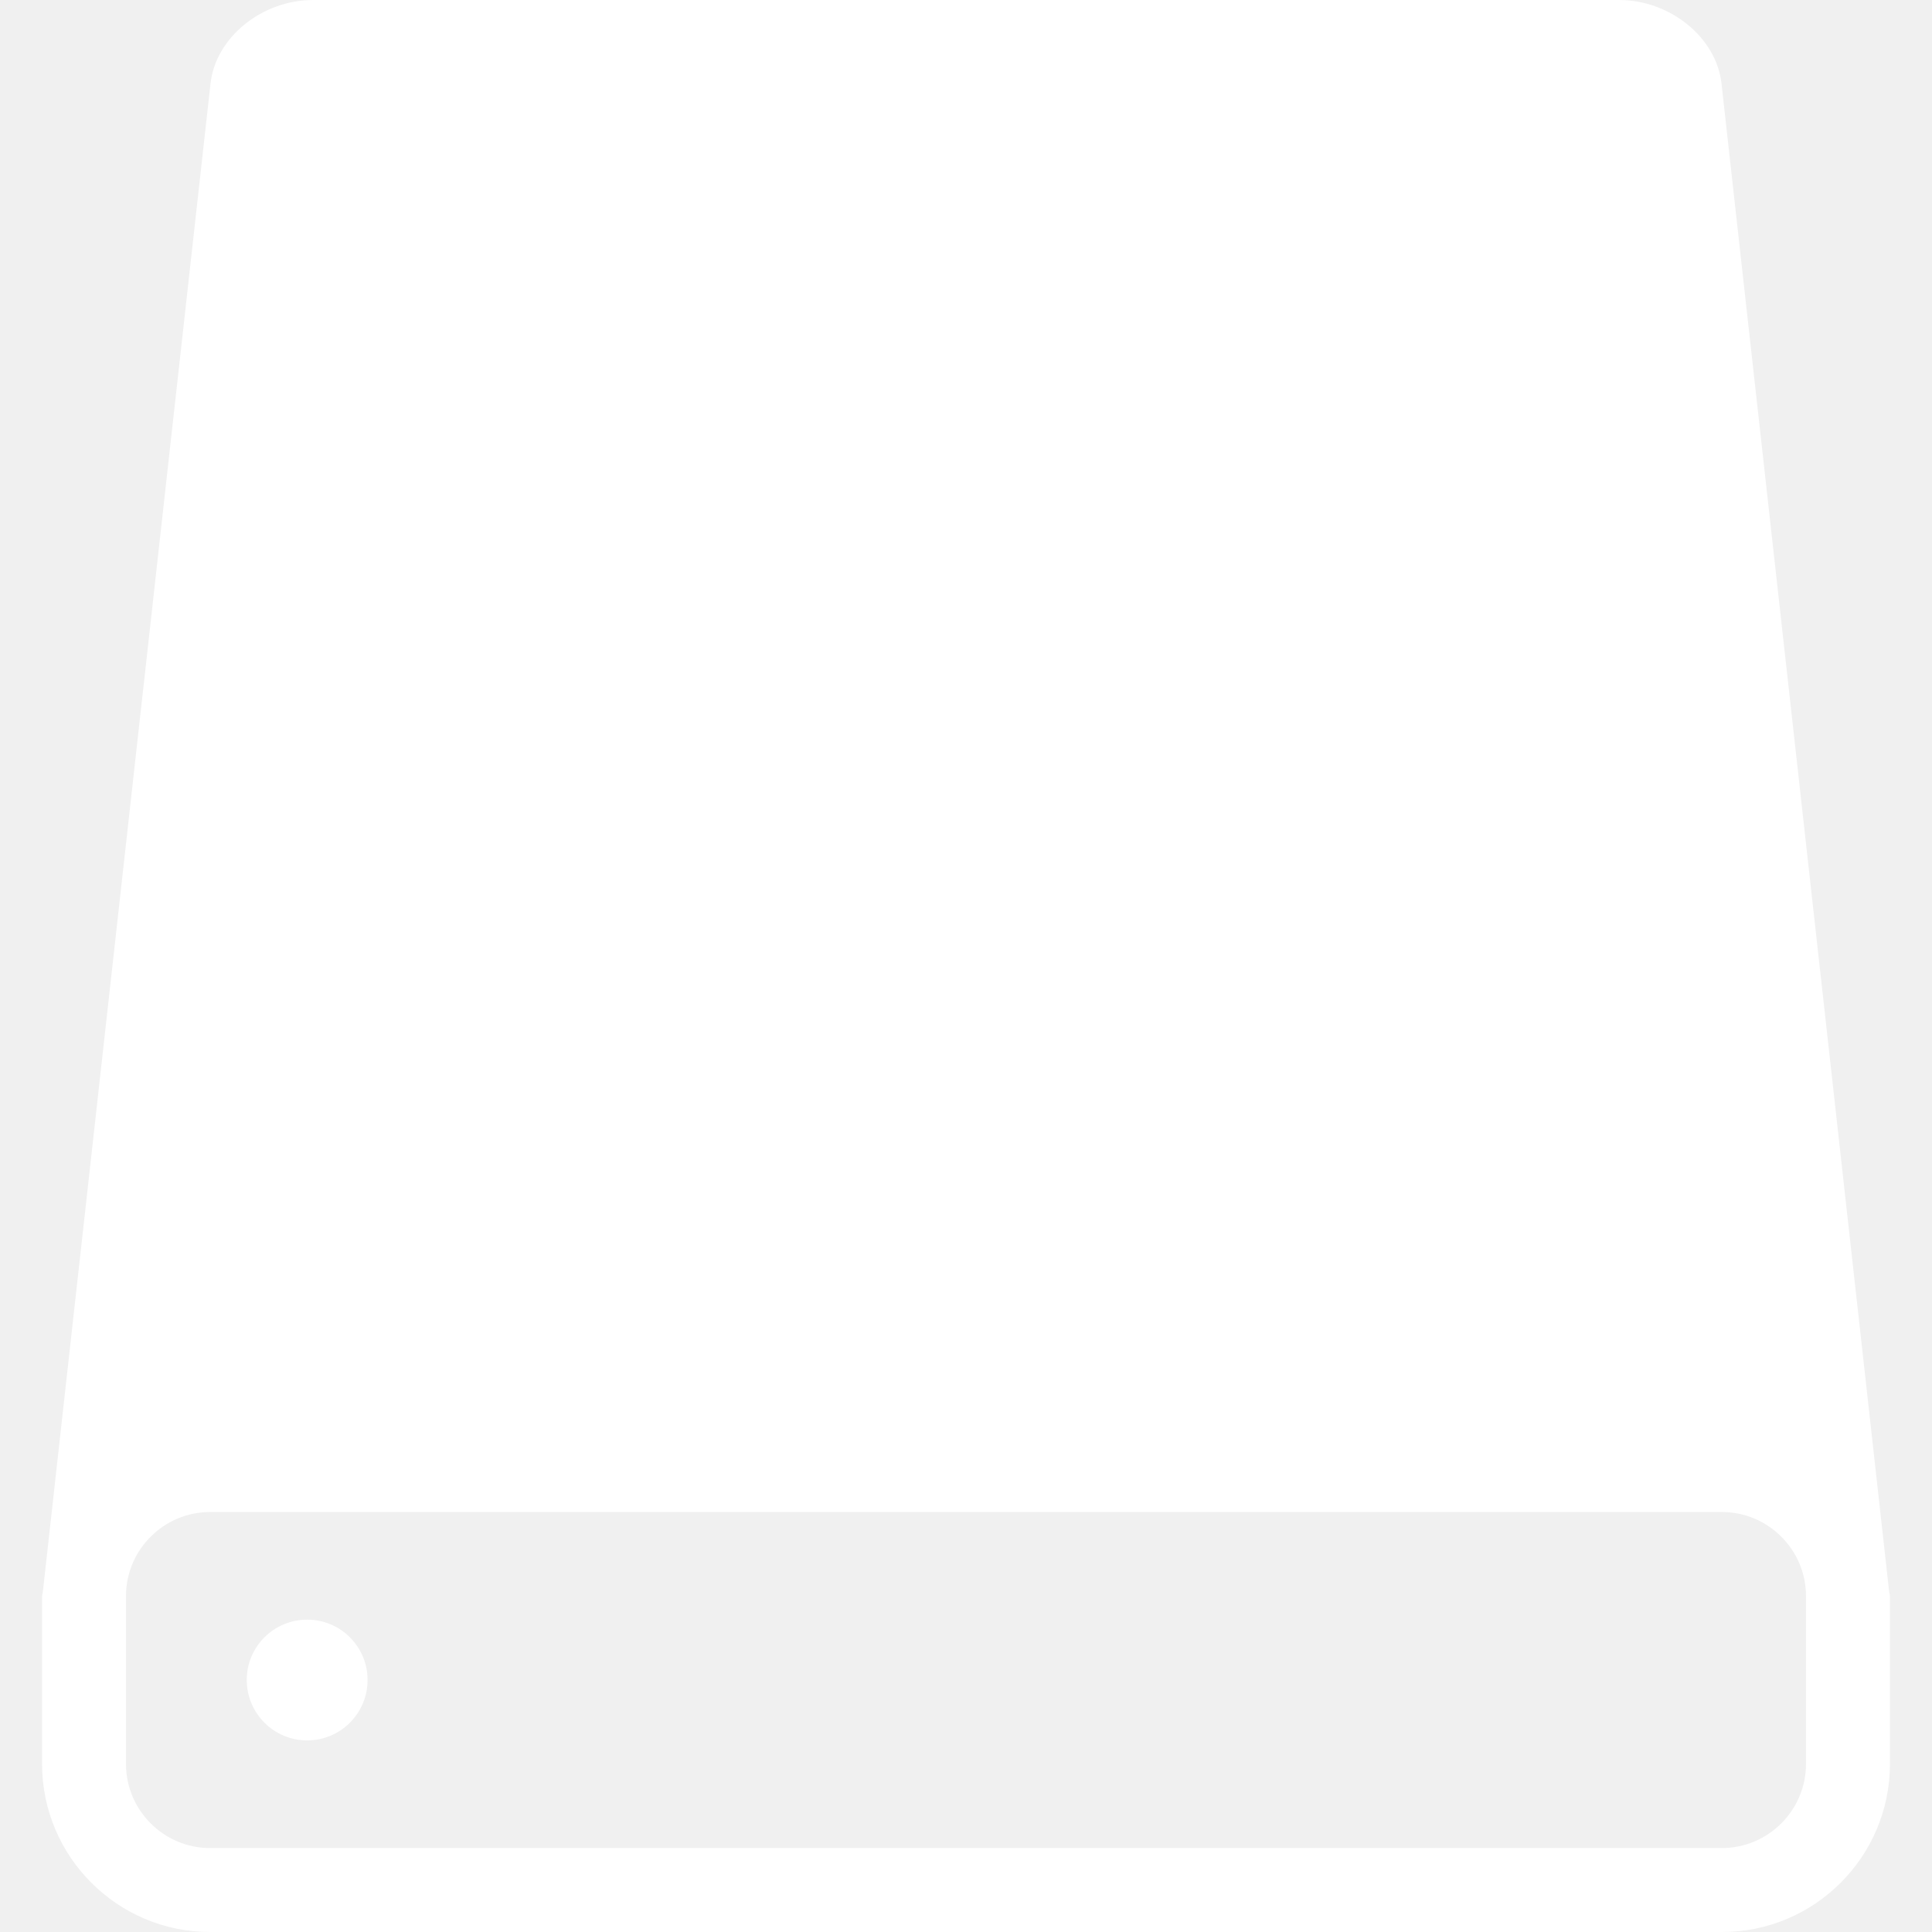
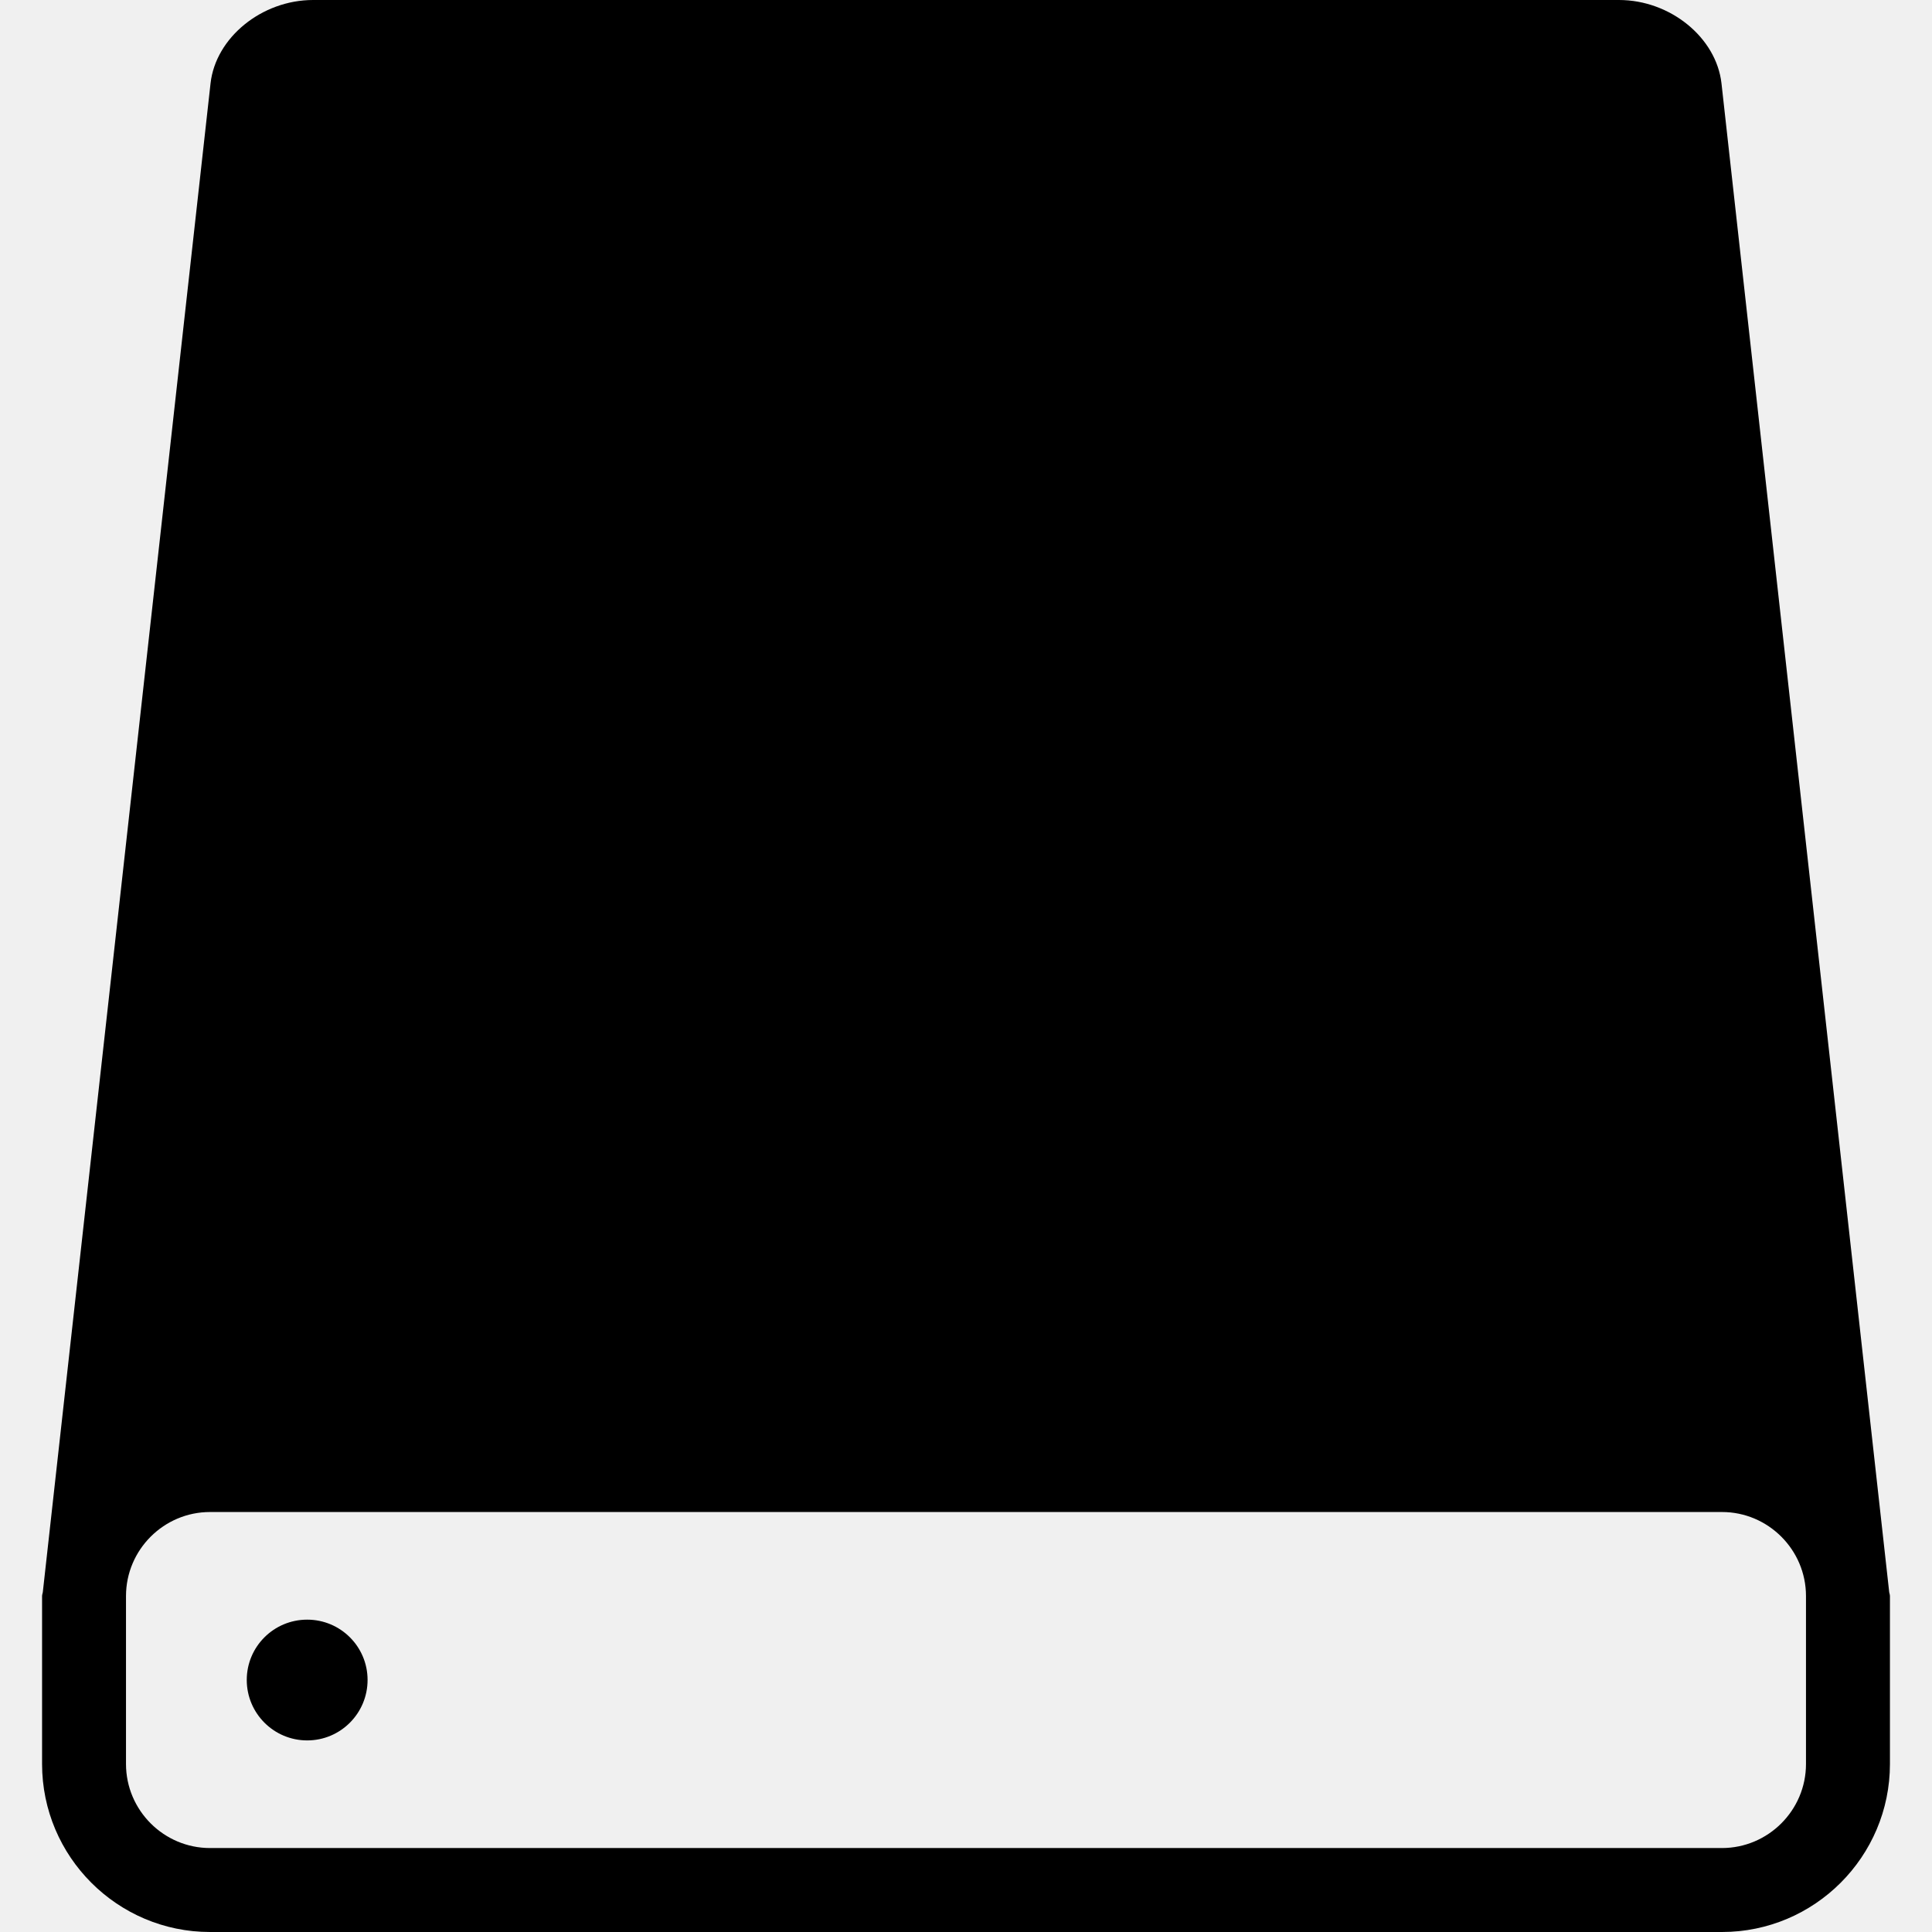
<svg xmlns="http://www.w3.org/2000/svg" version="1.1" id="Capa_1" x="0px" y="0px" viewBox="0 0 134.229 134.229" enable-background="new 0 0 134.229 134.229" xml:space="preserve">
  <g>
    <g>
-       <path fill="#FFFFFF" d="M21.343,112.528c2.317,0,4.195,1.875,4.195,4.189c0,2.319-1.878,4.201-4.195,4.201    c-2.32,0-4.199-1.882-4.199-4.201C17.144,114.403,19.022,112.528,21.343,112.528z" />
-       <path fill="#FFFFFF" d="M131.246,110.53L119.604,5.8C119.25,2.615,116.047,0,112.48,0H21.754c-3.568,0-6.777,2.615-7.127,5.8    L2.984,110.53c0,0.129-0.061,0.232-0.061,0.359v11.667c0,6.437,5.237,11.673,11.667,11.673h105.05    c6.431,0,11.667-5.236,11.667-11.673v-11.667C131.307,110.762,131.246,110.652,131.246,110.53z M125.474,122.556    c0,3.222-2.631,5.84-5.84,5.84H14.59c-3.206,0-5.836-2.618-5.836-5.84v-11.667c0-3.221,2.63-5.839,5.836-5.839h105.05    c3.203,0,5.834,2.618,5.834,5.839V122.556L125.474,122.556z" />
+       <path d="M21.343,112.528c2.317,0,4.195,1.875,4.195,4.189c0,2.319-1.878,4.201-4.195,4.201    c-2.32,0-4.199-1.882-4.199-4.201C17.144,114.403,19.022,112.528,21.343,112.528z" />
+       <path d="M131.246,110.53L119.604,5.8C119.25,2.615,116.047,0,112.48,0H21.754c-3.568,0-6.777,2.615-7.127,5.8    L2.984,110.53c0,0.129-0.061,0.232-0.061,0.359v11.667c0,6.437,5.237,11.673,11.667,11.673h105.05    c6.431,0,11.667-5.236,11.667-11.673v-11.667C131.307,110.762,131.246,110.652,131.246,110.53z M125.474,122.556    c0,3.222-2.631,5.84-5.84,5.84H14.59c-3.206,0-5.836-2.618-5.836-5.84v-11.667c0-3.221,2.63-5.839,5.836-5.839h105.05    c3.203,0,5.834,2.618,5.834,5.839V122.556L125.474,122.556z" />
    </g>
  </g>
</svg>
